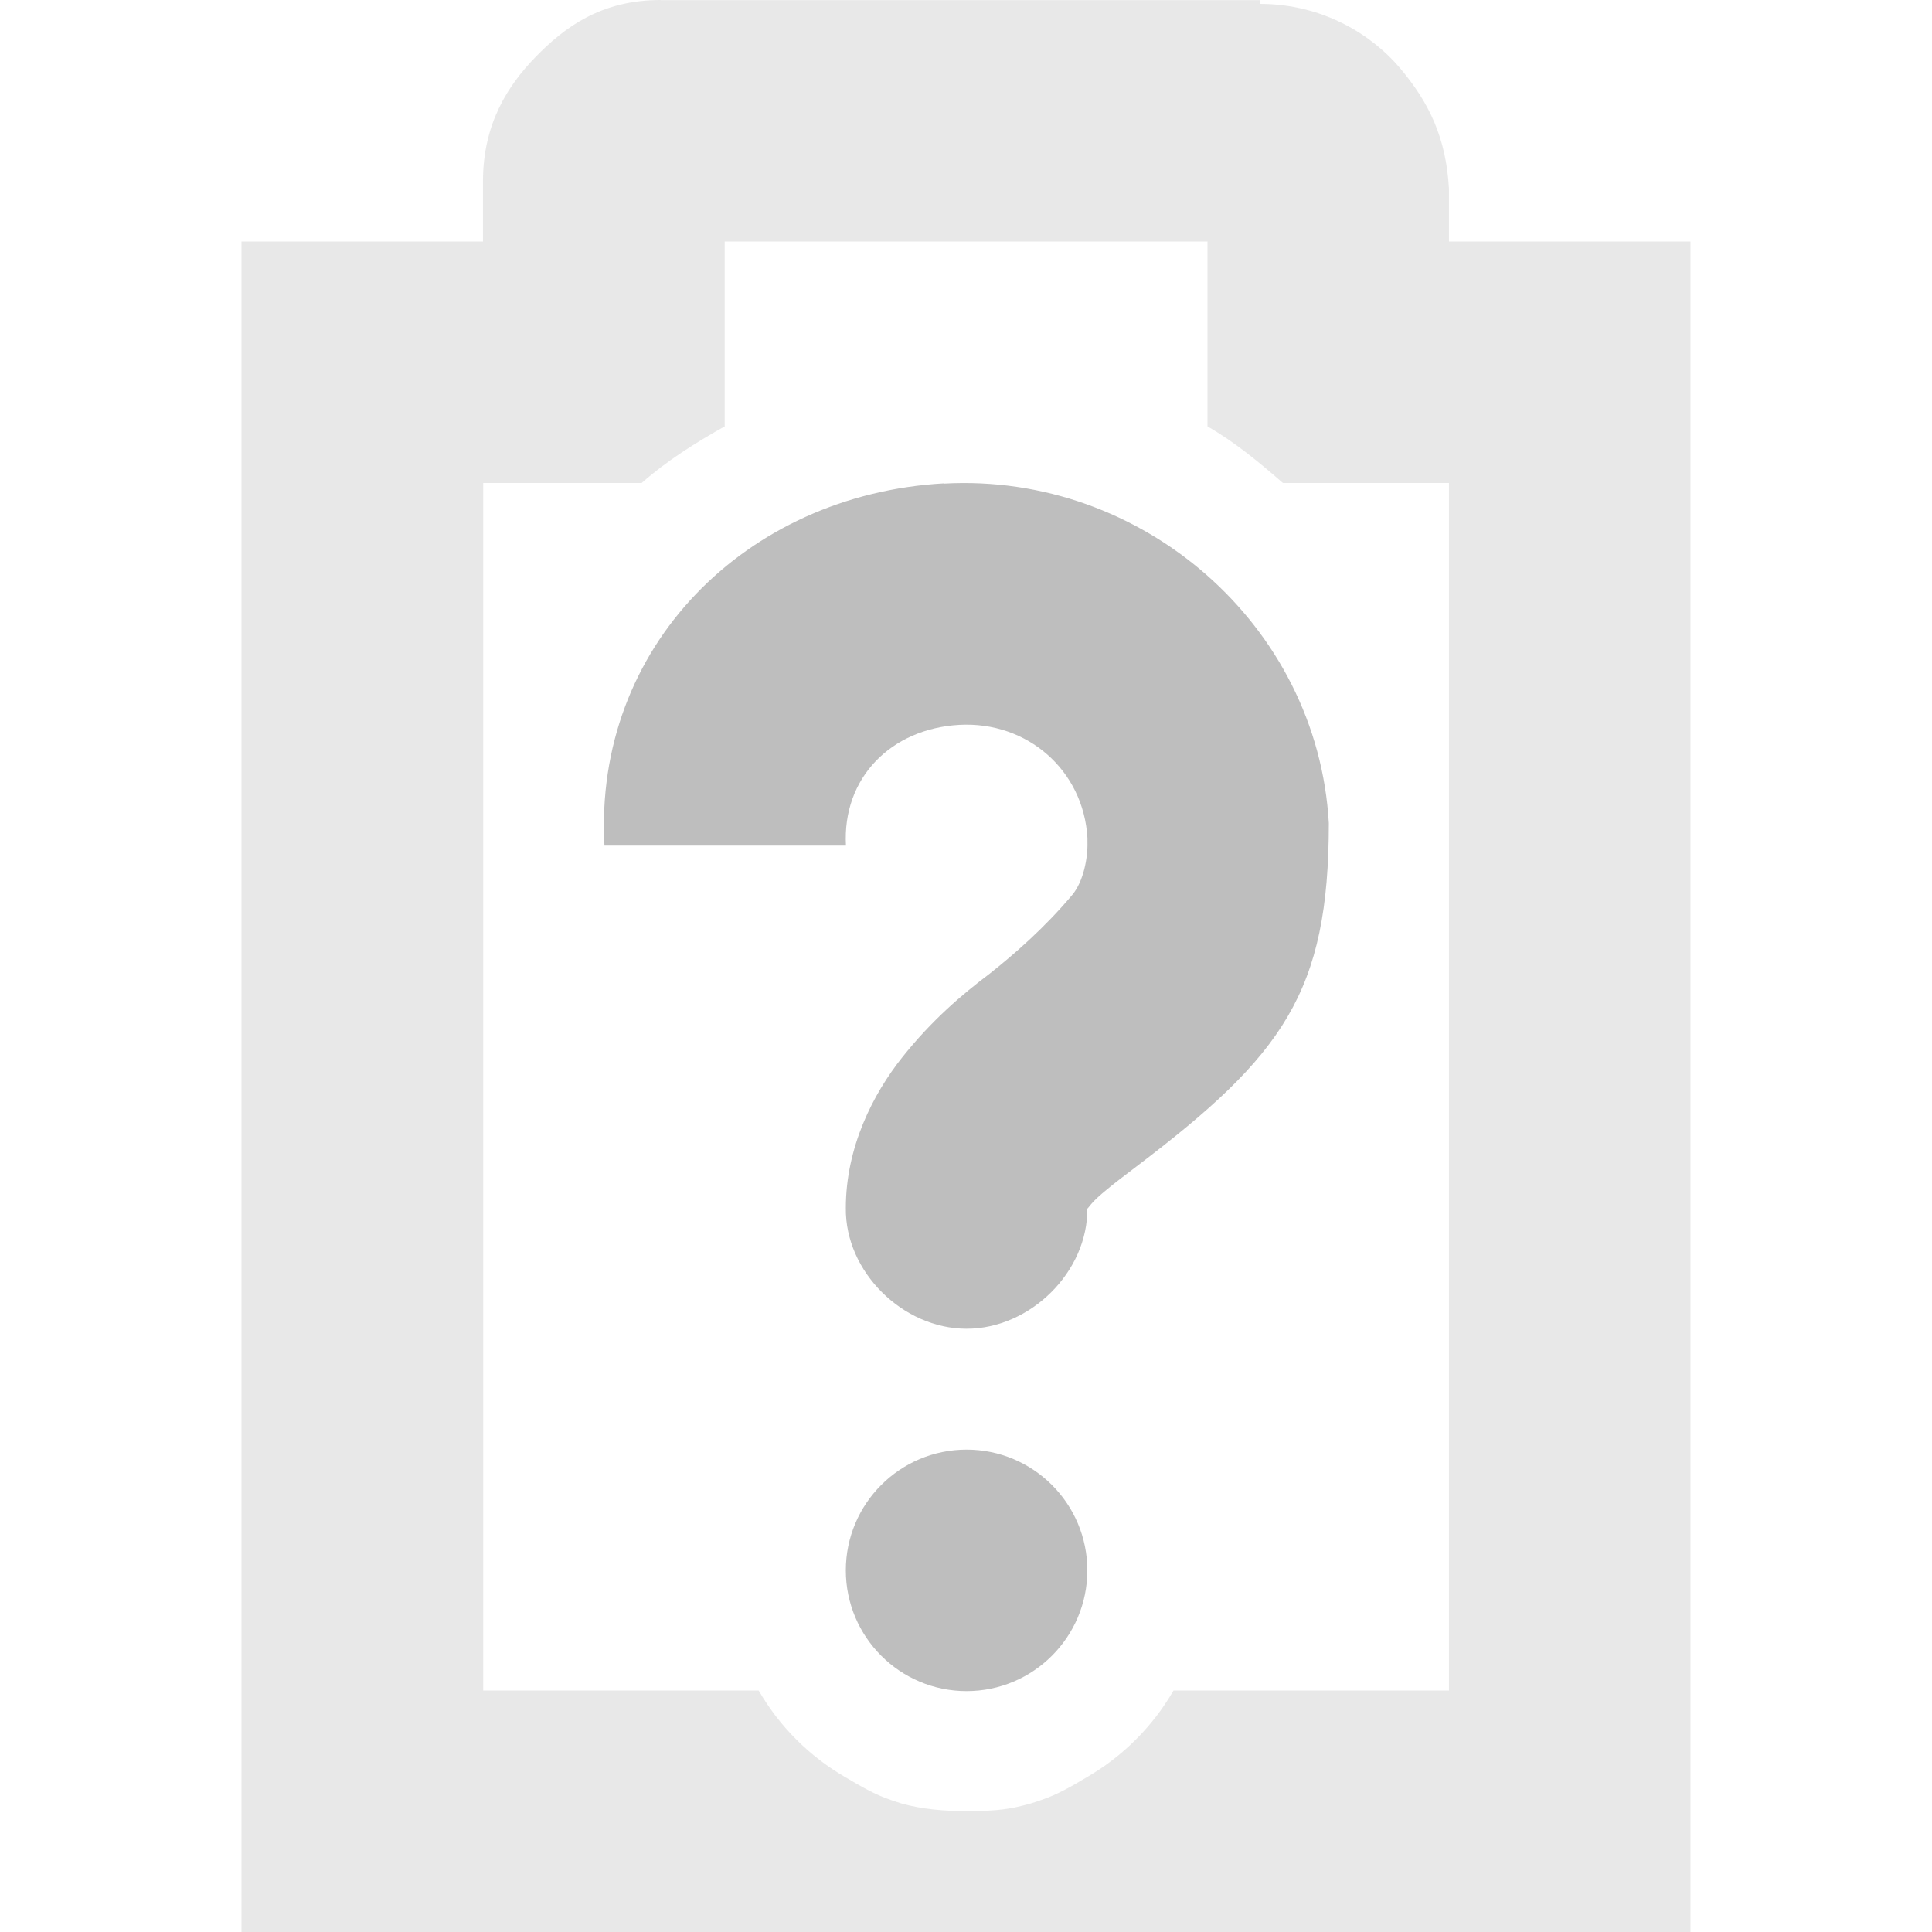
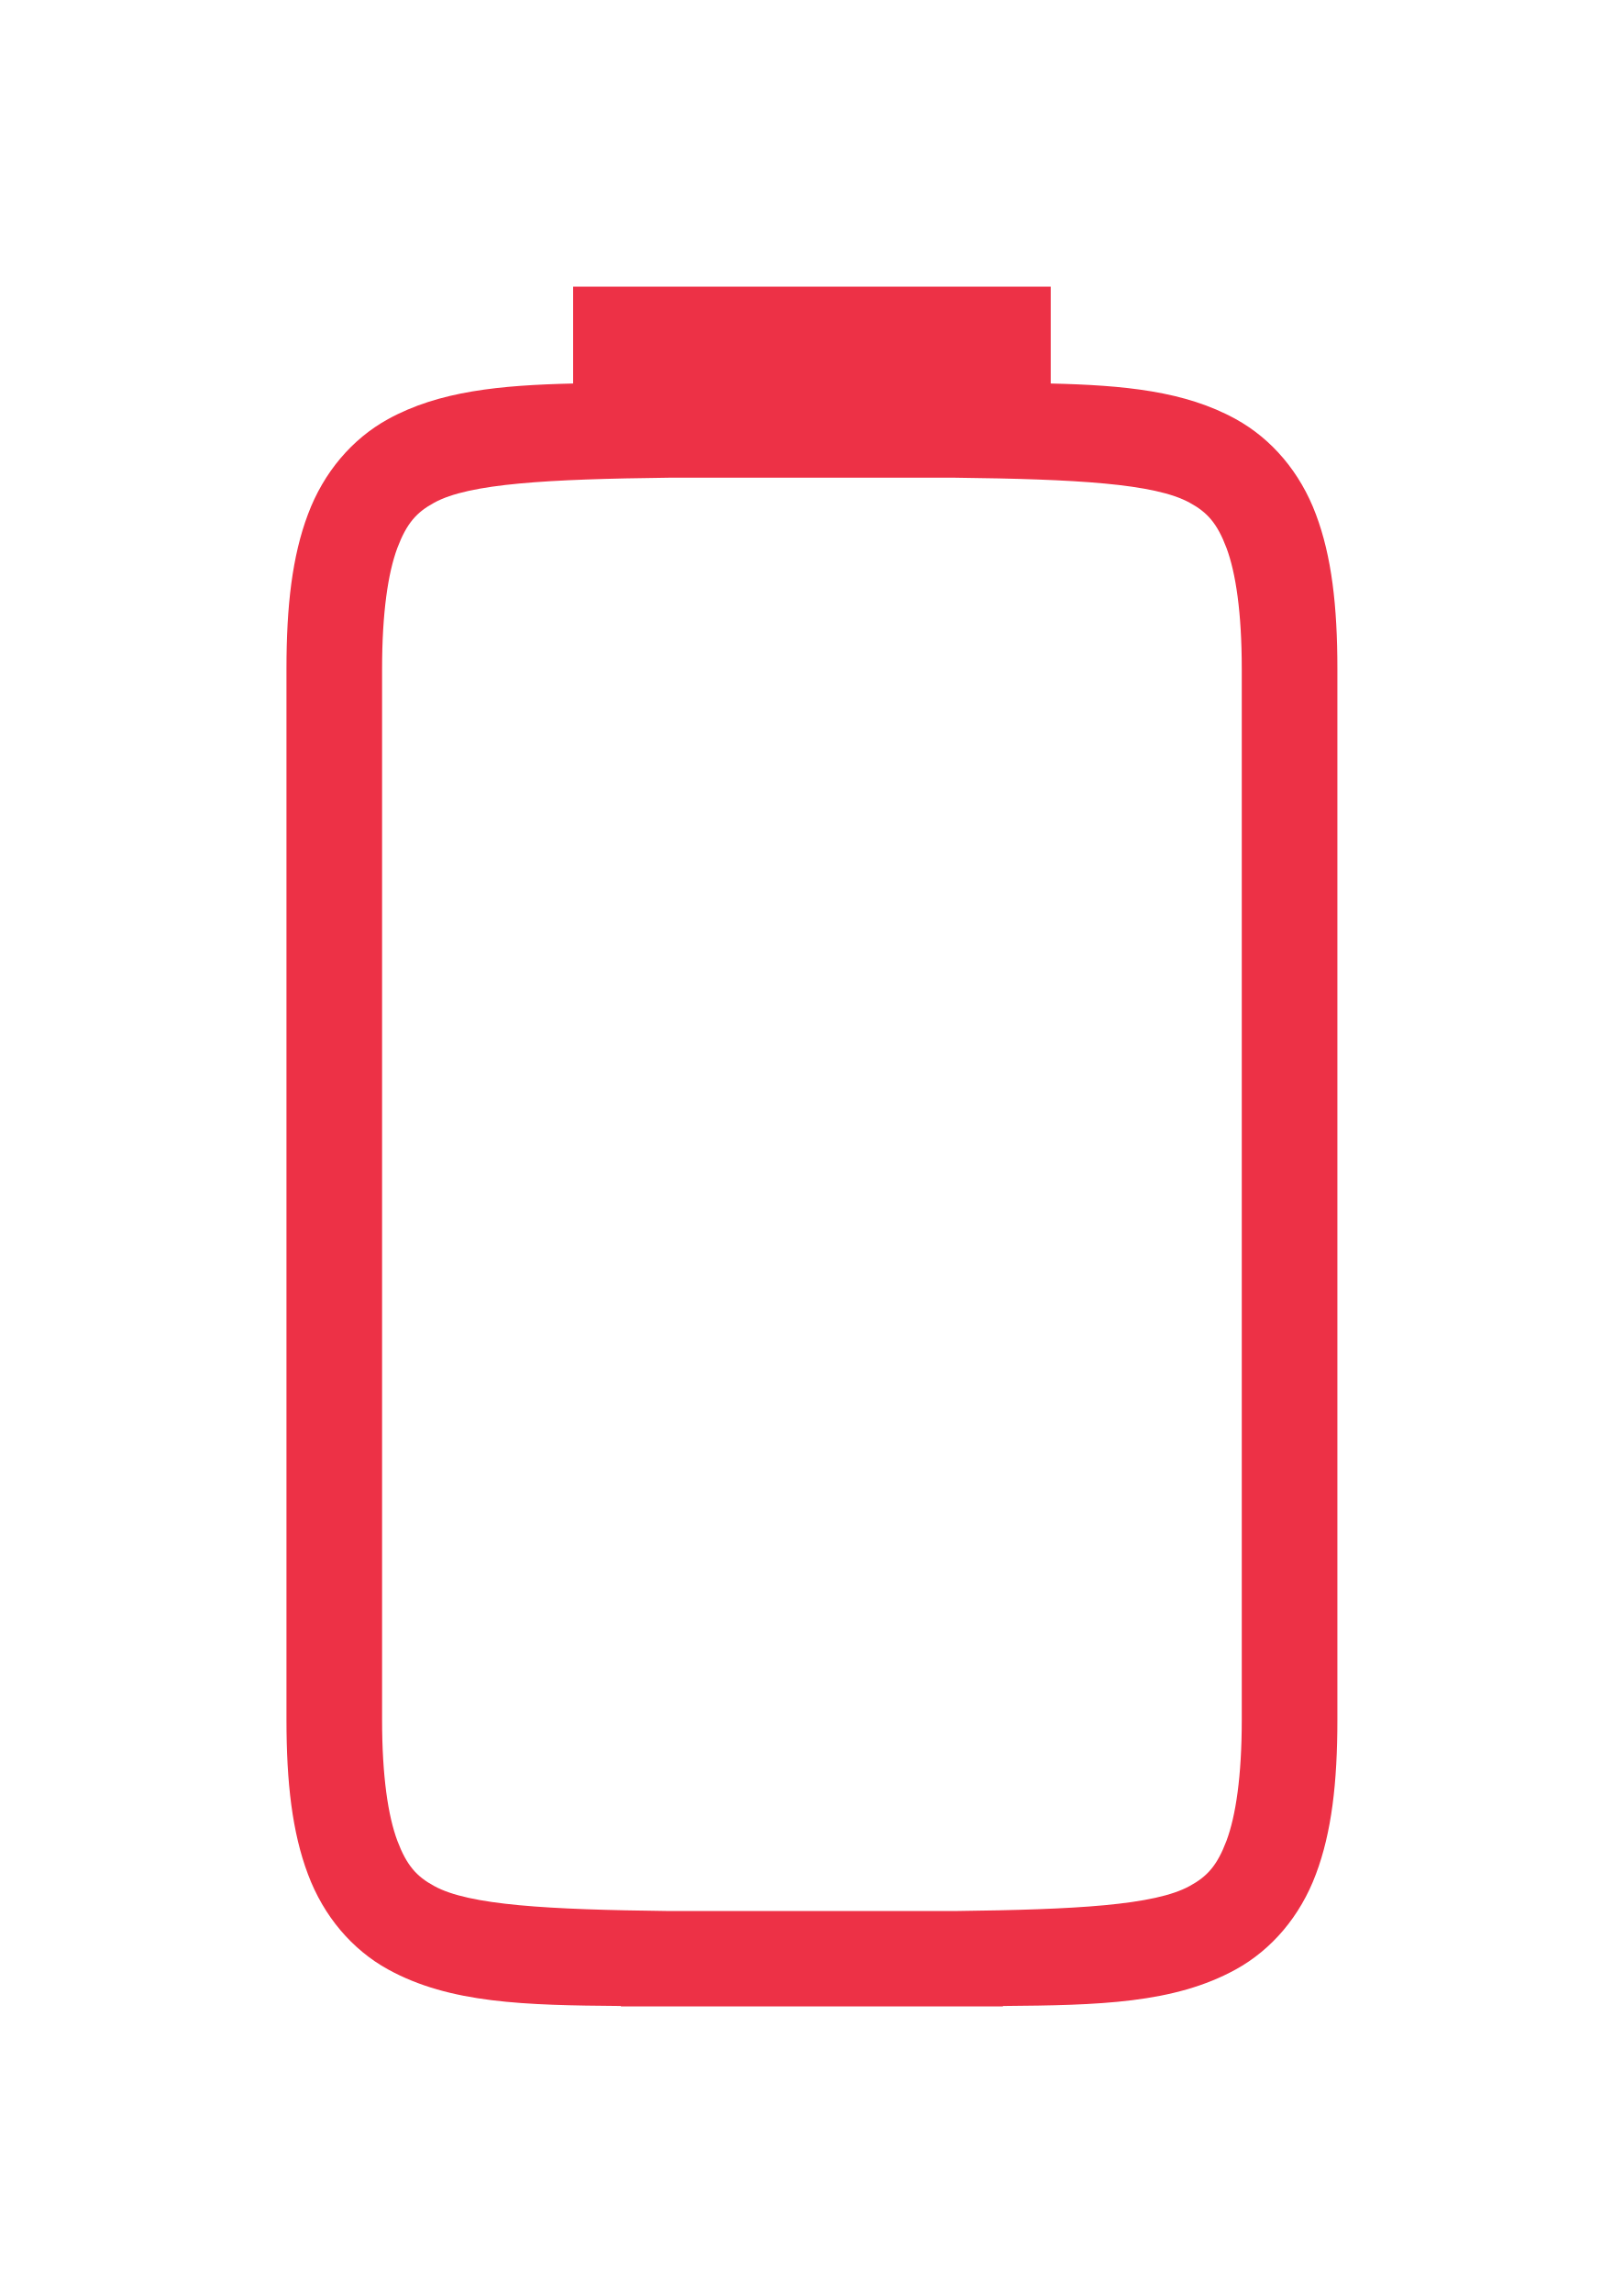
- <svg xmlns="http://www.w3.org/2000/svg" height="16" id="svg7384" version="1.1" width="16">
-   <defs id="defs7386" />
-   <g id="layer9" style="display:inline" transform="translate(-121.0002,-217)">
-     <path d="m 126.469,217 c -0.492,0 -0.796,0.228 -1.031,0.469 -0.235,0.241 -0.438,0.559 -0.438,1.031 l 0,0.5 -1,0 -1,0 0,1 0,12 0,1 1,0 10,0 1,0 0,-1 0,-12 0,-1 -1,0 -1,0 0,-0.375 0,-0.031 0,-0.031 c -0.024,-0.43 -0.17,-0.72 -0.406,-1 -0.224,-0.265 -0.625,-0.529 -1.156,-0.531 l 0,-0.031 -0.062,0 -4.906,0 z m 0.531,2 4,0 0,1 0,0.531 c 0.229,0.132 0.426,0.296 0.625,0.469 l 0.375,0 1,0 0,2.75 0,0.031 0,0.031 0,7.188 -2.281,0 c -0.088,0.151 -0.189,0.283 -0.312,0.406 -0.123,0.123 -0.255,0.224 -0.406,0.312 -0.119,0.071 -0.241,0.143 -0.375,0.188 -0.031,0.01 -0.062,0.022 -0.094,0.031 -0.04,0.011 -0.084,0.022 -0.125,0.031 -0.129,0.027 -0.27,0.031 -0.406,0.031 -0.181,0 -0.364,-0.016 -0.531,-0.062 -0.032,-0.009 -0.062,-0.021 -0.094,-0.031 -0.132,-0.044 -0.256,-0.118 -0.375,-0.188 -0.151,-0.088 -0.283,-0.189 -0.406,-0.312 -0.123,-0.123 -0.224,-0.255 -0.312,-0.406 l -2.281,0 0,-6.938 0,-3.062 1,0 0.312,0 c 0.209,-0.184 0.442,-0.331 0.688,-0.469 l 0,-0.531 0,-1 z" id="path5256" style="font-size:medium;font-style:normal;font-variant:normal;font-weight:normal;font-stretch:normal;text-indent:0;text-align:start;text-decoration:none;line-height:normal;letter-spacing:normal;word-spacing:normal;text-transform:none;direction:ltr;block-progression:tb;writing-mode:lr-tb;text-anchor:start;baseline-shift:baseline;opacity:0.35;color:#bebebe;fill:#bebebe;fill-opacity:1;stroke:none;stroke-width:2.003;marker:none;visibility:visible;display:inline;overflow:visible;enable-background:accumulate;font-family:Sans;-inkscape-font-specification:Sans" />
-     <path d="m 128.817,221.005 c 1.642,-0.092 3.095,1.17 3.188,2.812 -1e-4,1.401 -0.378,1.922 -1.594,2.844 -0.191,0.144 -0.326,0.251 -0.375,0.312 -0.049,0.062 -0.031,0.033 -0.031,0.031 0.007,0.528 -0.472,1 -1,1 -0.528,0 -1.007,-0.472 -1,-1 0,-0.502 0.224,-0.943 0.469,-1.25 0.245,-0.307 0.491,-0.516 0.719,-0.688 0.204,-0.161 0.461,-0.385 0.688,-0.656 0.093,-0.112 0.129,-0.308 0.125,-0.438 l 0,-0.031 c -0.032,-0.563 -0.499,-0.969 -1.062,-0.938 -0.563,0.032 -0.969,0.437 -0.938,1 l -2,0 c -0.092,-1.642 1.17,-2.908 2.812,-3 z m 0.188,8 c 0.552,0 1,0.448 1,1 0,0.552 -0.448,1 -1,1 -0.552,0 -1,-0.448 -1,-1 0,-0.552 0.448,-1 1,-1 z" id="path19592-2-3" style="color:#bebebe;fill:#bebebe;fill-opacity:1;stroke:none;stroke-width:2;marker:none;visibility:visible;display:inline;overflow:visible" />
-   </g>
-   <g id="layer10" style="display:inline" transform="translate(-121.0002,-217)" />
-   <g id="layer11" transform="translate(-121.0002,-217)" />
-   <g id="layer13" style="display:inline" transform="translate(-121.0002,-217)" />
-   <g id="layer14" transform="translate(-121.0002,-217)" />
-   <g id="layer15" style="display:inline" transform="translate(-121.0002,-217)" />
-   <g id="g71291" style="display:inline" transform="translate(-121.0002,-217)" />
-   <g id="g4953" style="display:inline" transform="translate(-121.0002,-217)" />
-   <g id="layer12" style="display:inline" transform="translate(-121.0002,-217)" />
+ <svg xmlns="http://www.w3.org/2000/svg" version="1.0" viewBox="0 0 17 24">
+   <path d="m6 3v1.014c-0.767 0.018-1.403 0.079-1.938 0.373-0.376 0.207-0.674 0.557-0.838 0.996-0.165 0.438-0.225 0.959-0.225 1.617v1 9 1c0 0.658 0.06 1.179 0.225 1.617 0.164 0.439 0.462 0.789 0.838 0.996 0.648 0.357 1.434 0.375 2.438 0.383v0.004h0.492 0.008 3 0.008 0.492v-0.004c1.004-0.008 1.79-0.026 2.438-0.383 0.376-0.207 0.674-0.557 0.838-0.996 0.165-0.438 0.225-0.959 0.225-1.617v-1-9-1c0-0.658-0.06-1.179-0.225-1.617-0.164-0.439-0.462-0.789-0.838-0.996-0.534-0.295-1.171-0.355-1.938-0.373v-1.014h-5zm0.998 2h3.004c1.258 0.015 2.088 0.06 2.453 0.262 0.184 0.1 0.287 0.214 0.385 0.473 0.097 0.26 0.16 0.674 0.16 1.266v1 9 1c0 0.592-0.063 1.006-0.16 1.266-0.098 0.259-0.201 0.373-0.385 0.473-0.365 0.202-1.195 0.247-2.453 0.262h-0.002-3-0.002c-1.258-0.015-2.088-0.06-2.453-0.262-0.184-0.1-0.287-0.214-0.385-0.473-0.097-0.26-0.16-0.674-0.16-1.266v-1-9-1c0-0.592 0.063-1.006 0.16-1.266 0.098-0.259 0.201-0.373 0.385-0.473 0.365-0.202 1.195-0.247 2.453-0.262z" fill="#ed3146" />
</svg>
